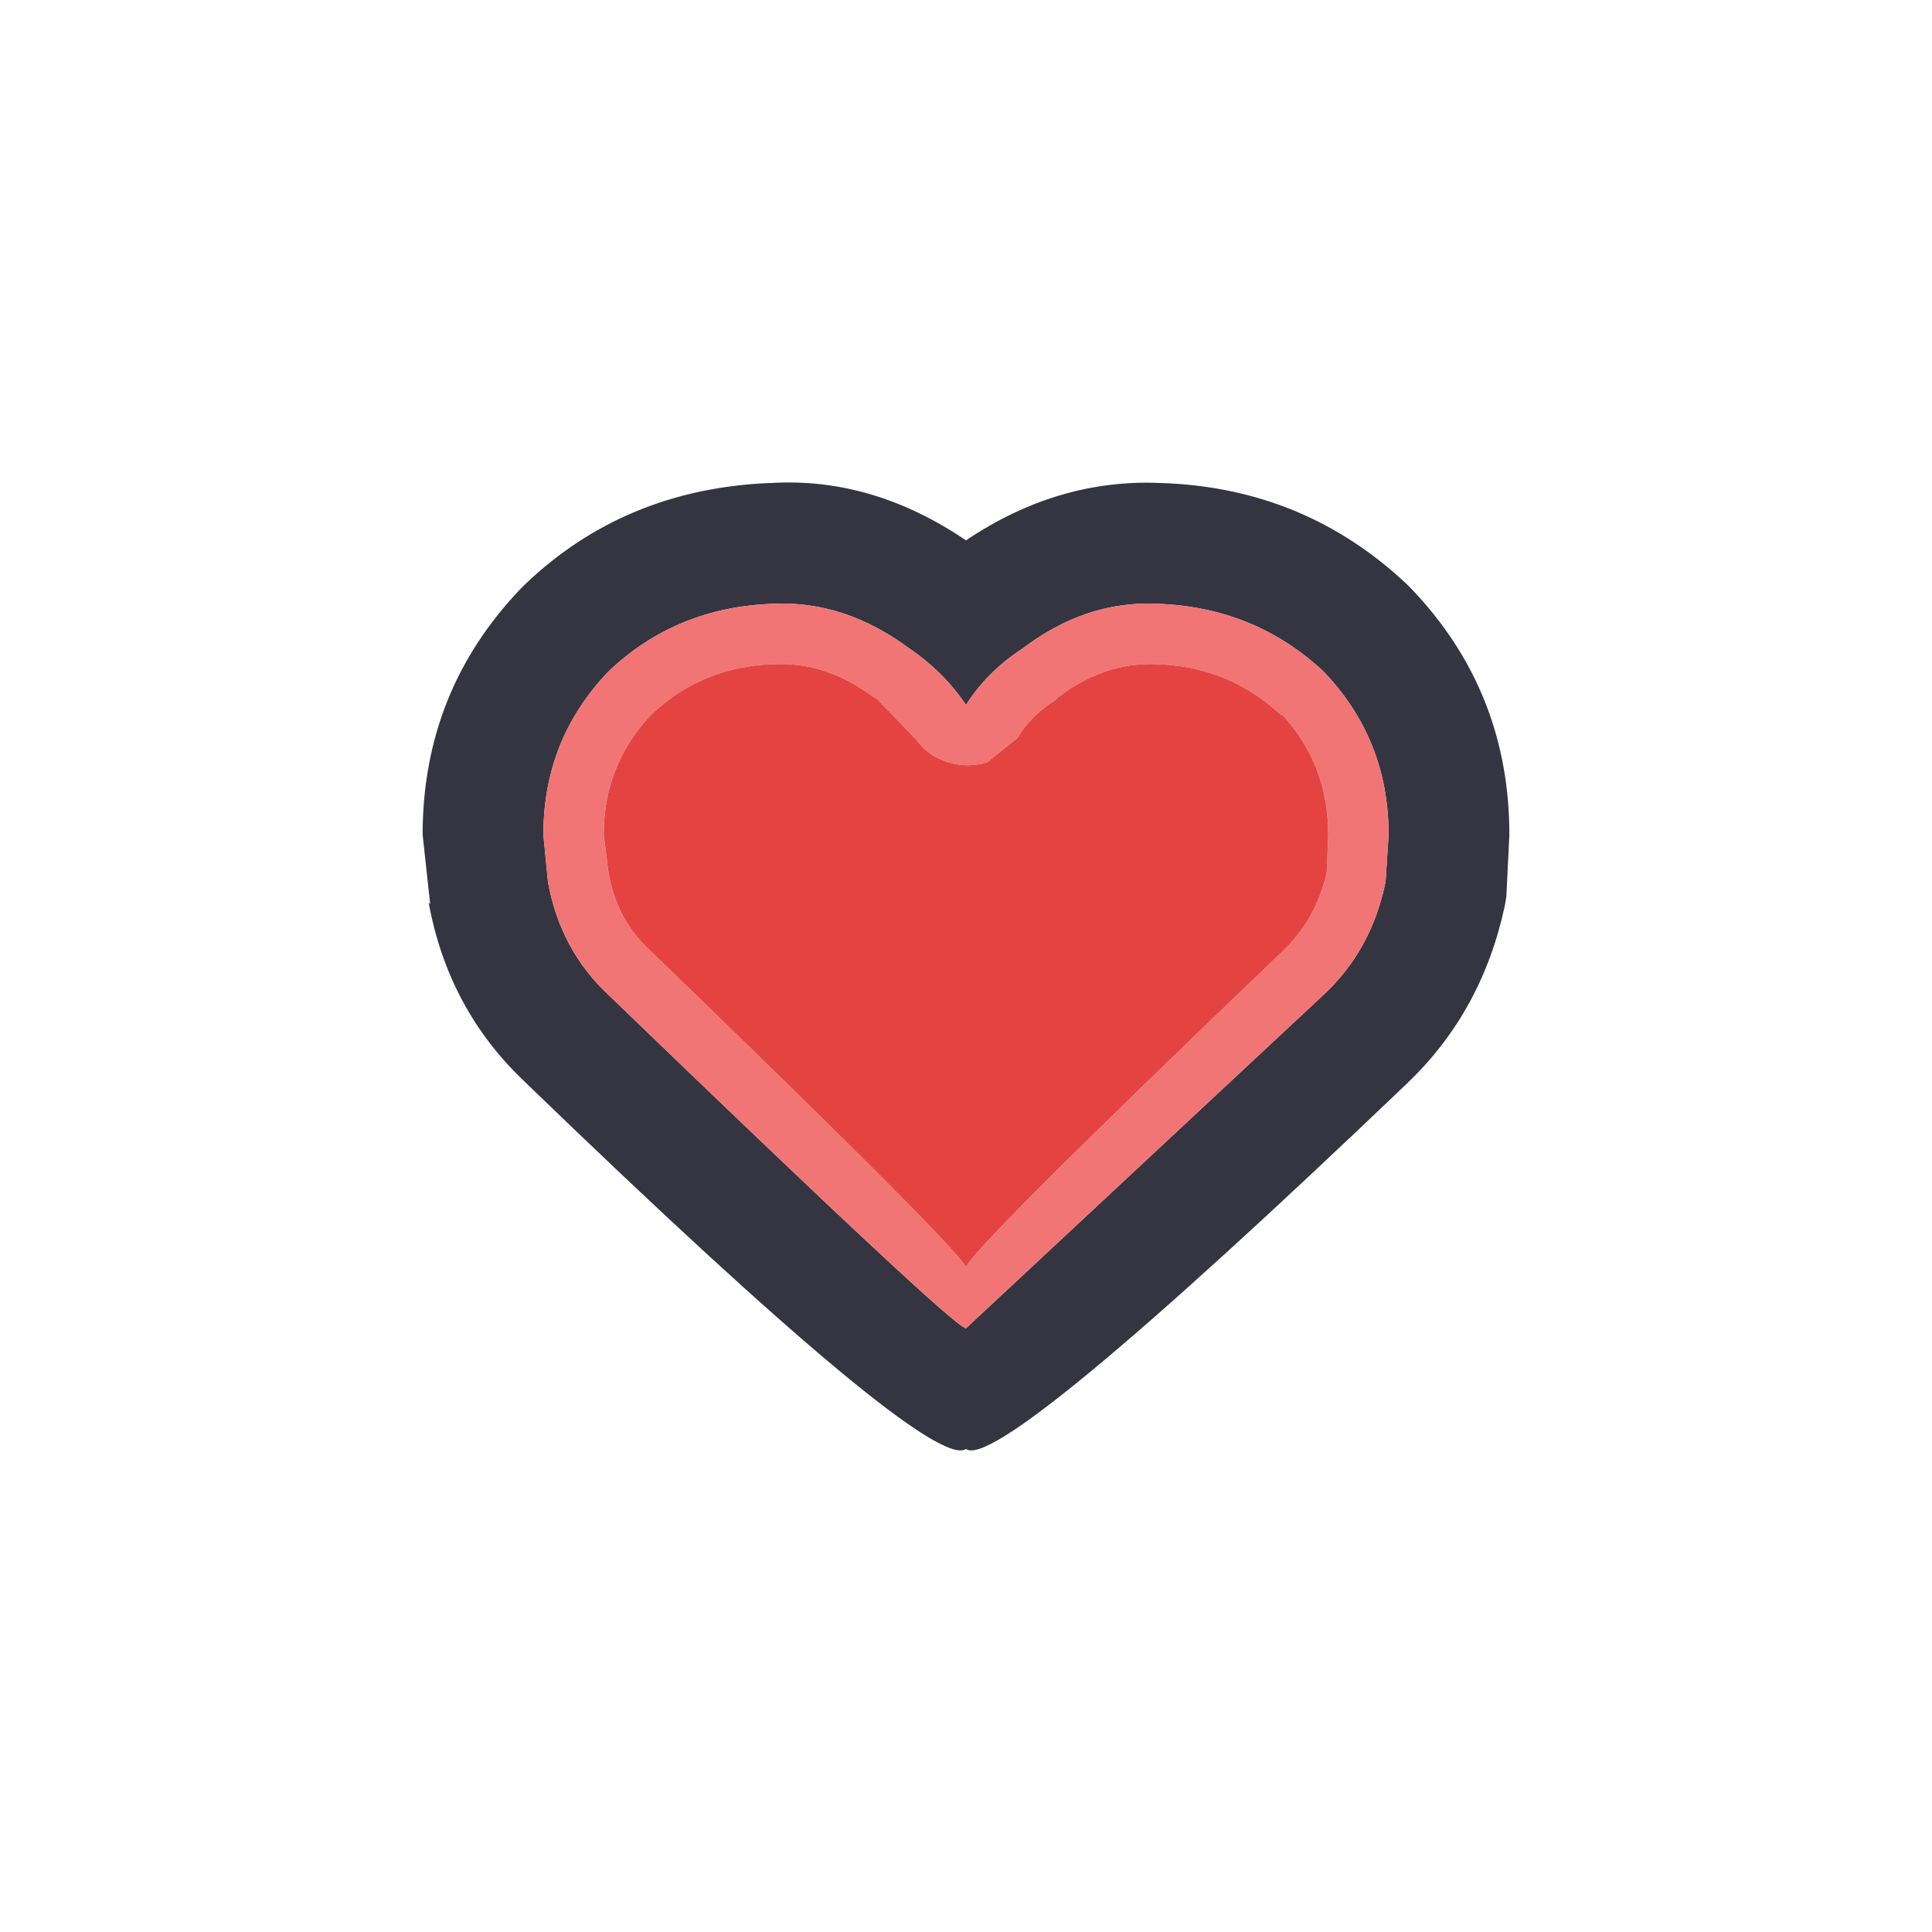
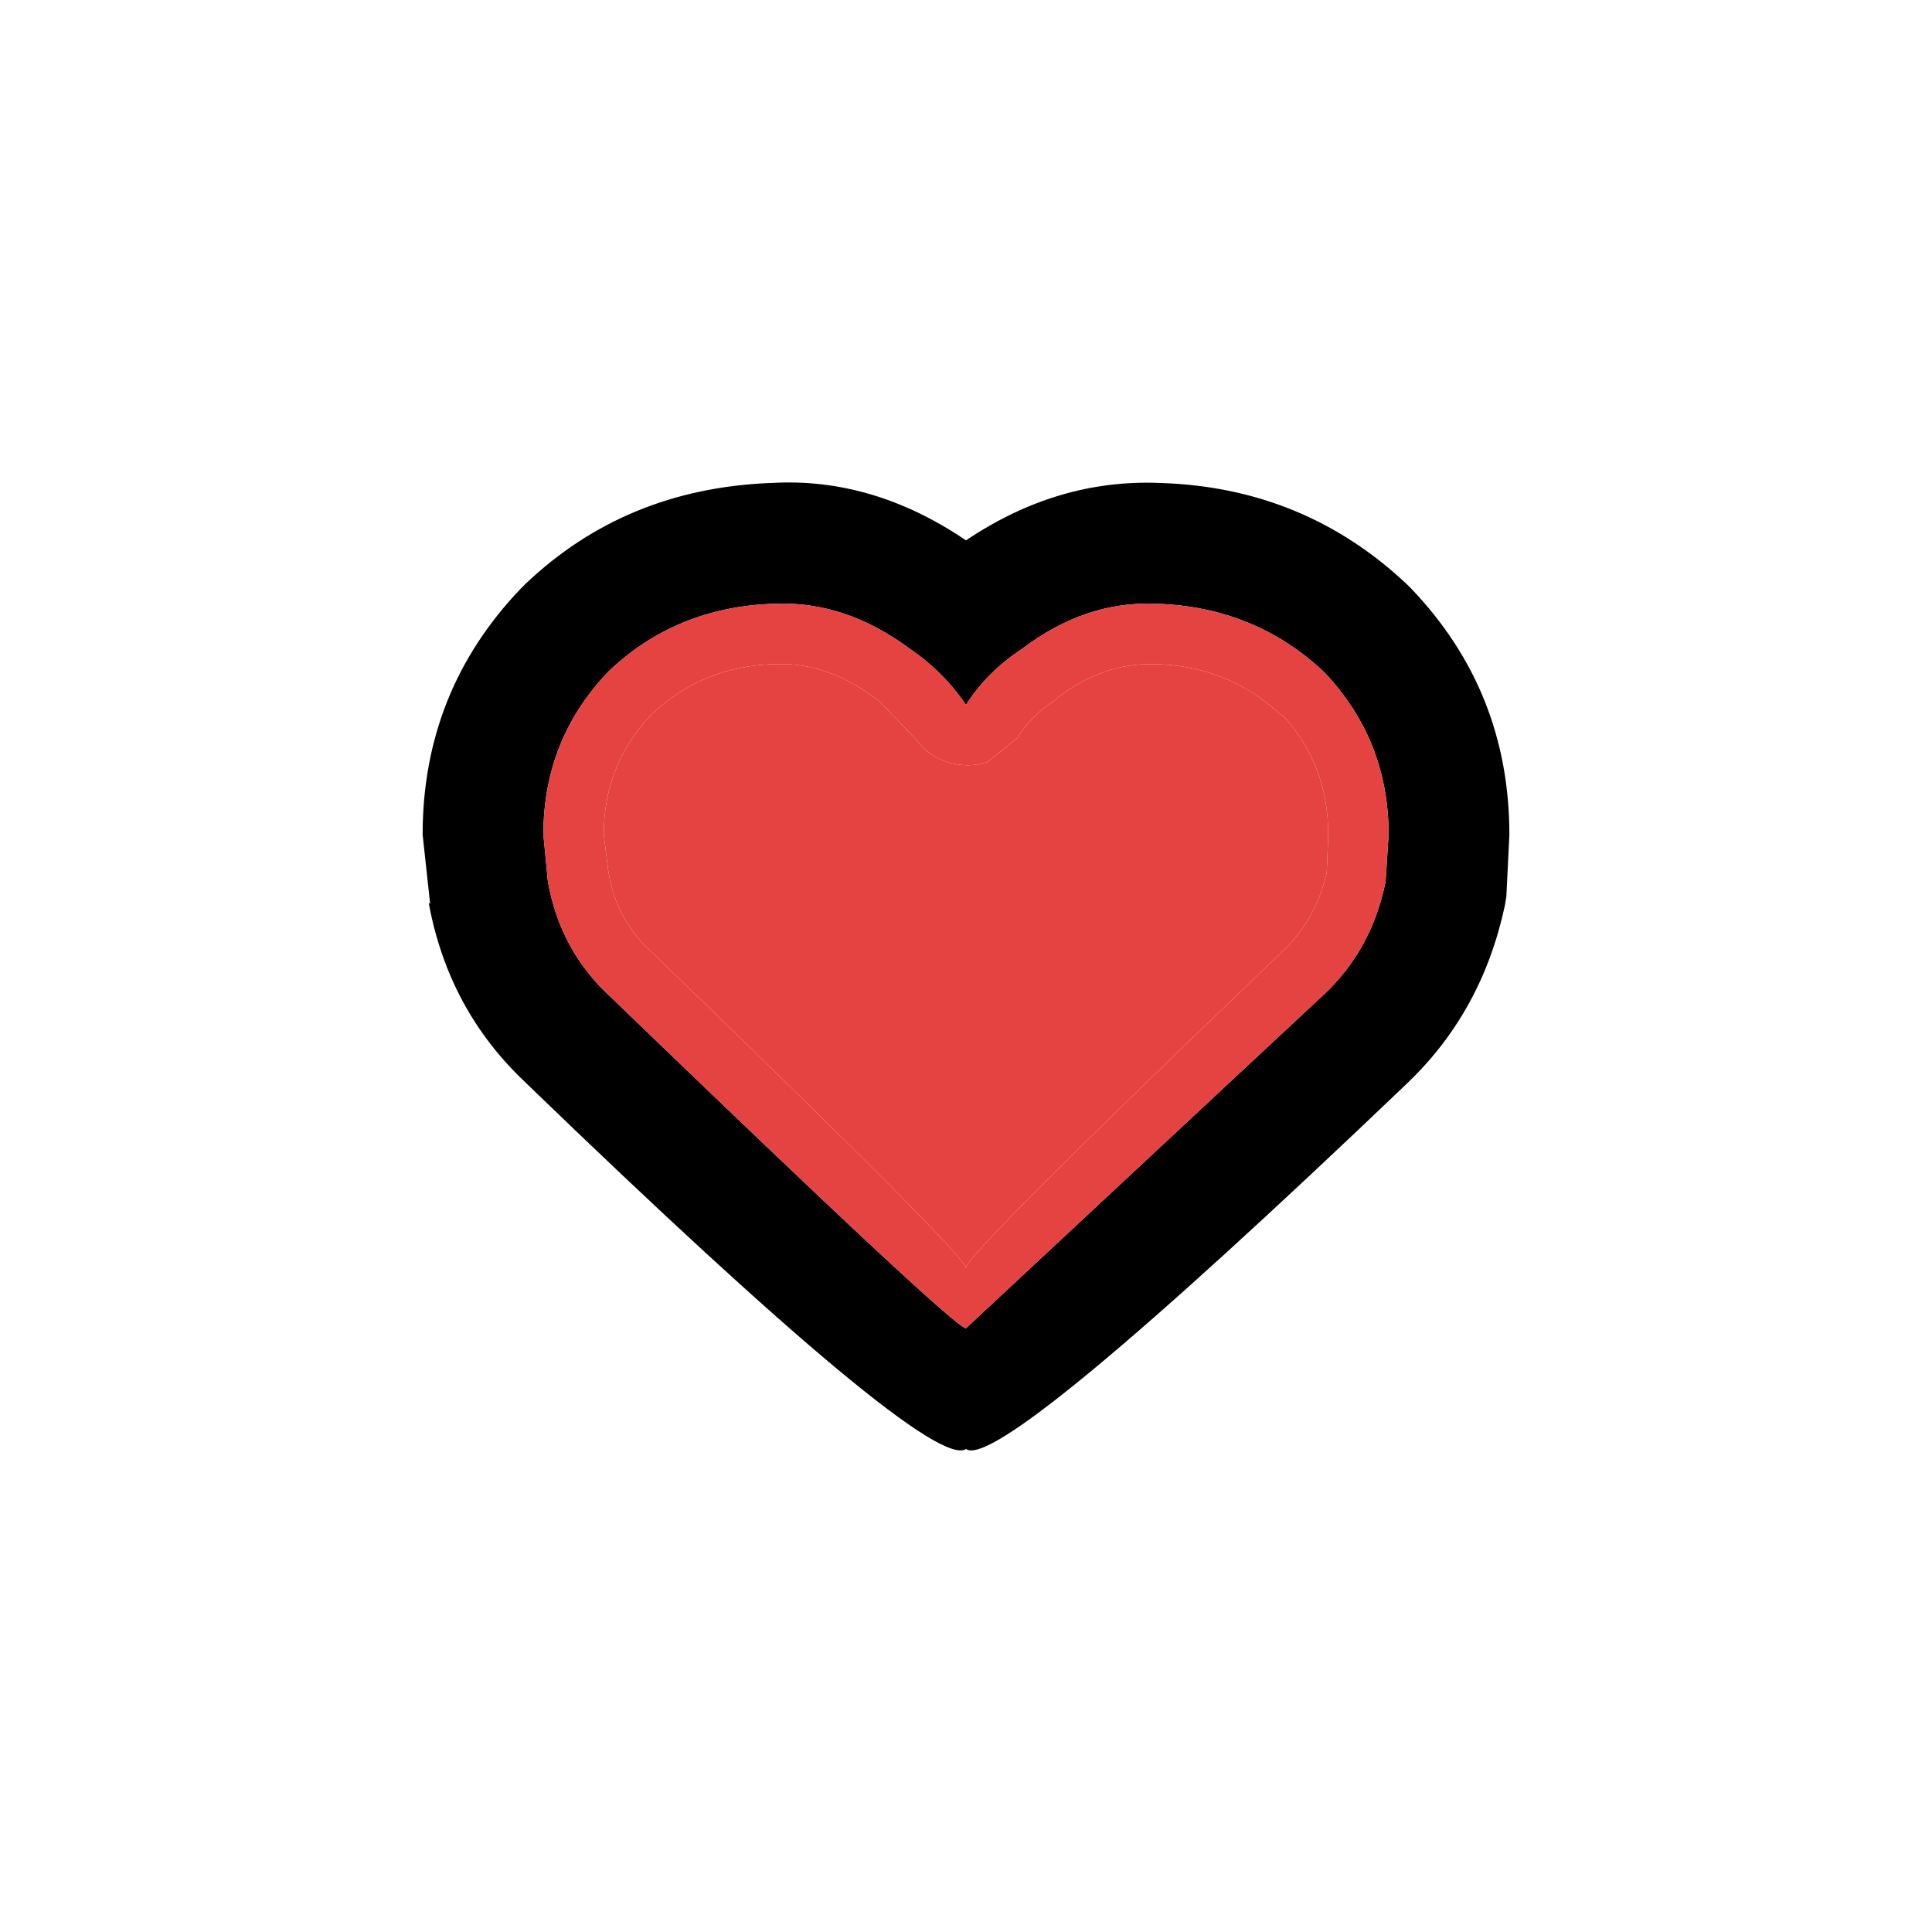
- <svg xmlns="http://www.w3.org/2000/svg" width="64" height="64">
-   <defs />
-   <g>
-     <path stroke="none" fill="#353541" d="M14 27.65 Q14 22.9 17.25 19.5 L17.4 19.35 Q20.7 16.2 25.5 16 L25.55 16 Q28.9 15.8 32 17.9 35.05 15.85 38.45 16 43.2 16.15 46.6 19.35 L46.75 19.5 Q50 22.9 50 27.65 L49.9 29.7 49.85 30 Q49.1 33.5 46.65 35.85 L46.6 35.9 Q33.1 48.8 32 48 30.8 48.8 17.45 35.9 L17.4 35.85 Q14.85 33.45 14.2 29.9 L14.25 29.95 14 27.65 M32 44 L43.85 32.95 Q45.45 31.45 45.9 29.2 L46 27.65 Q46 24.5 43.85 22.25 41.55 20.1 38.3 20 35.95 19.9 33.85 21.5 32.7 22.25 32 23.35 31.25 22.25 30.15 21.5 28 19.9 25.65 20 22.4 20.1 20.15 22.25 18 24.5 18 27.65 L18.15 29.2 Q18.55 31.45 20.15 32.95 31.6 44 32 44" />
-     <path stroke="none" fill="#F17575" d="M32 44 Q31.6 44 20.15 32.95 18.55 31.45 18.15 29.2 L18 27.65 Q18 24.5 20.15 22.25 22.4 20.1 25.65 20 28 19.9 30.15 21.5 31.25 22.25 32 23.35 32.7 22.25 33.85 21.5 35.95 19.9 38.3 20 41.55 20.1 43.85 22.25 46 24.5 46 27.65 L45.9 29.2 Q45.45 31.45 43.85 32.95 L32 44 M21.55 31.5 Q32 41.6 32 42 31.95 41.6 42.5 31.5 43.6 30.45 43.95 28.9 L44 27.65 Q44 25.35 42.5 23.7 L42.4 23.65 Q40.65 22.05 38.25 22 36.55 21.95 35.05 23.1 L34.95 23.2 Q34.15 23.7 33.7 24.45 L32.7 25.25 Q32.05 25.45 31.4 25.25 30.75 25.05 30.35 24.5 L29.05 23.15 28.95 23.1 Q27.4 21.95 25.75 22 L25.7 22 Q23.3 22.05 21.6 23.65 L21.55 23.7 Q20 25.35 20 27.65 L20.15 28.85 Q20.4 30.45 21.55 31.5" />
-     <path stroke="none" fill="#E54341" d="M21.55 31.5 Q20.4 30.45 20.15 28.85 L20 27.65 Q20 25.35 21.55 23.7 L21.6 23.65 Q23.3 22.05 25.7 22 L25.75 22 Q27.4 21.95 28.95 23.1 L29.05 23.15 30.35 24.5 Q30.75 25.05 31.4 25.25 32.05 25.45 32.7 25.25 L33.7 24.45 Q34.15 23.7 34.95 23.2 L35.05 23.1 Q36.55 21.95 38.25 22 40.65 22.05 42.4 23.65 L42.5 23.7 Q44 25.35 44 27.65 L43.95 28.9 Q43.6 30.45 42.5 31.5 31.95 41.6 32 42 32 41.6 21.55 31.5" />
+ <svg xmlns="http://www.w3.org/2000/svg" width="64" height="64" version="1.1" id="svg12">
+   <defs id="defs2" />
+   <g id="g10">
+     <path stroke="none" fill="#353541" d="M14 27.65 Q14 22.9 17.25 19.5 L17.4 19.35 Q20.7 16.2 25.5 16 L25.55 16 Q28.9 15.8 32 17.9 35.05 15.85 38.45 16 43.2 16.15 46.6 19.35 L46.75 19.5 Q50 22.9 50 27.65 L49.9 29.7 49.85 30 Q49.1 33.5 46.65 35.85 L46.6 35.9 Q33.1 48.8 32 48 30.8 48.8 17.45 35.9 L17.4 35.85 Q14.85 33.45 14.2 29.9 L14.25 29.95 14 27.65 M32 44 L43.85 32.95 Q45.45 31.45 45.9 29.2 L46 27.65 Q46 24.5 43.85 22.25 41.55 20.1 38.3 20 35.95 19.9 33.85 21.5 32.7 22.25 32 23.35 31.25 22.25 30.15 21.5 28 19.9 25.65 20 22.4 20.1 20.15 22.25 18 24.5 18 27.65 L18.15 29.2 Q18.55 31.45 20.15 32.95 31.6 44 32 44" id="path4" style="fill:#000000;fill-opacity:1" />
+     <path stroke="none" fill="#F17575" d="M32 44 Q31.6 44 20.15 32.95 18.55 31.45 18.15 29.2 L18 27.65 Q18 24.5 20.15 22.25 22.4 20.1 25.65 20 28 19.9 30.15 21.5 31.25 22.25 32 23.35 32.7 22.25 33.85 21.5 35.95 19.9 38.3 20 41.55 20.1 43.85 22.25 46 24.5 46 27.65 L45.9 29.2 Q45.45 31.45 43.85 32.95 L32 44 M21.55 31.5 Q32 41.6 32 42 31.95 41.6 42.5 31.5 43.6 30.45 43.95 28.9 L44 27.65 Q44 25.35 42.5 23.7 L42.4 23.65 Q40.65 22.05 38.25 22 36.55 21.95 35.05 23.1 L34.95 23.2 Q34.15 23.7 33.7 24.45 L32.7 25.25 Q32.05 25.45 31.4 25.25 30.75 25.05 30.35 24.5 L29.05 23.15 28.95 23.1 Q27.4 21.95 25.75 22 L25.7 22 Q23.3 22.05 21.6 23.65 L21.55 23.7 Q20 25.35 20 27.65 L20.15 28.85 Q20.4 30.45 21.55 31.5" id="path6" style="fill:#e54341;fill-opacity:1" />
+     <path stroke="none" fill="#E54341" d="M21.55 31.5 Q20.4 30.45 20.15 28.85 L20 27.65 Q20 25.35 21.55 23.7 L21.6 23.65 Q23.3 22.05 25.7 22 L25.75 22 Q27.4 21.95 28.95 23.1 L29.05 23.15 30.35 24.5 Q30.75 25.05 31.4 25.25 32.05 25.45 32.7 25.25 L33.7 24.45 Q34.15 23.7 34.95 23.2 L35.05 23.1 Q36.55 21.95 38.25 22 40.65 22.05 42.4 23.65 L42.5 23.7 Q44 25.35 44 27.65 L43.95 28.9 Q43.6 30.45 42.5 31.5 31.95 41.6 32 42 32 41.6 21.55 31.5" id="path8" />
  </g>
</svg>
